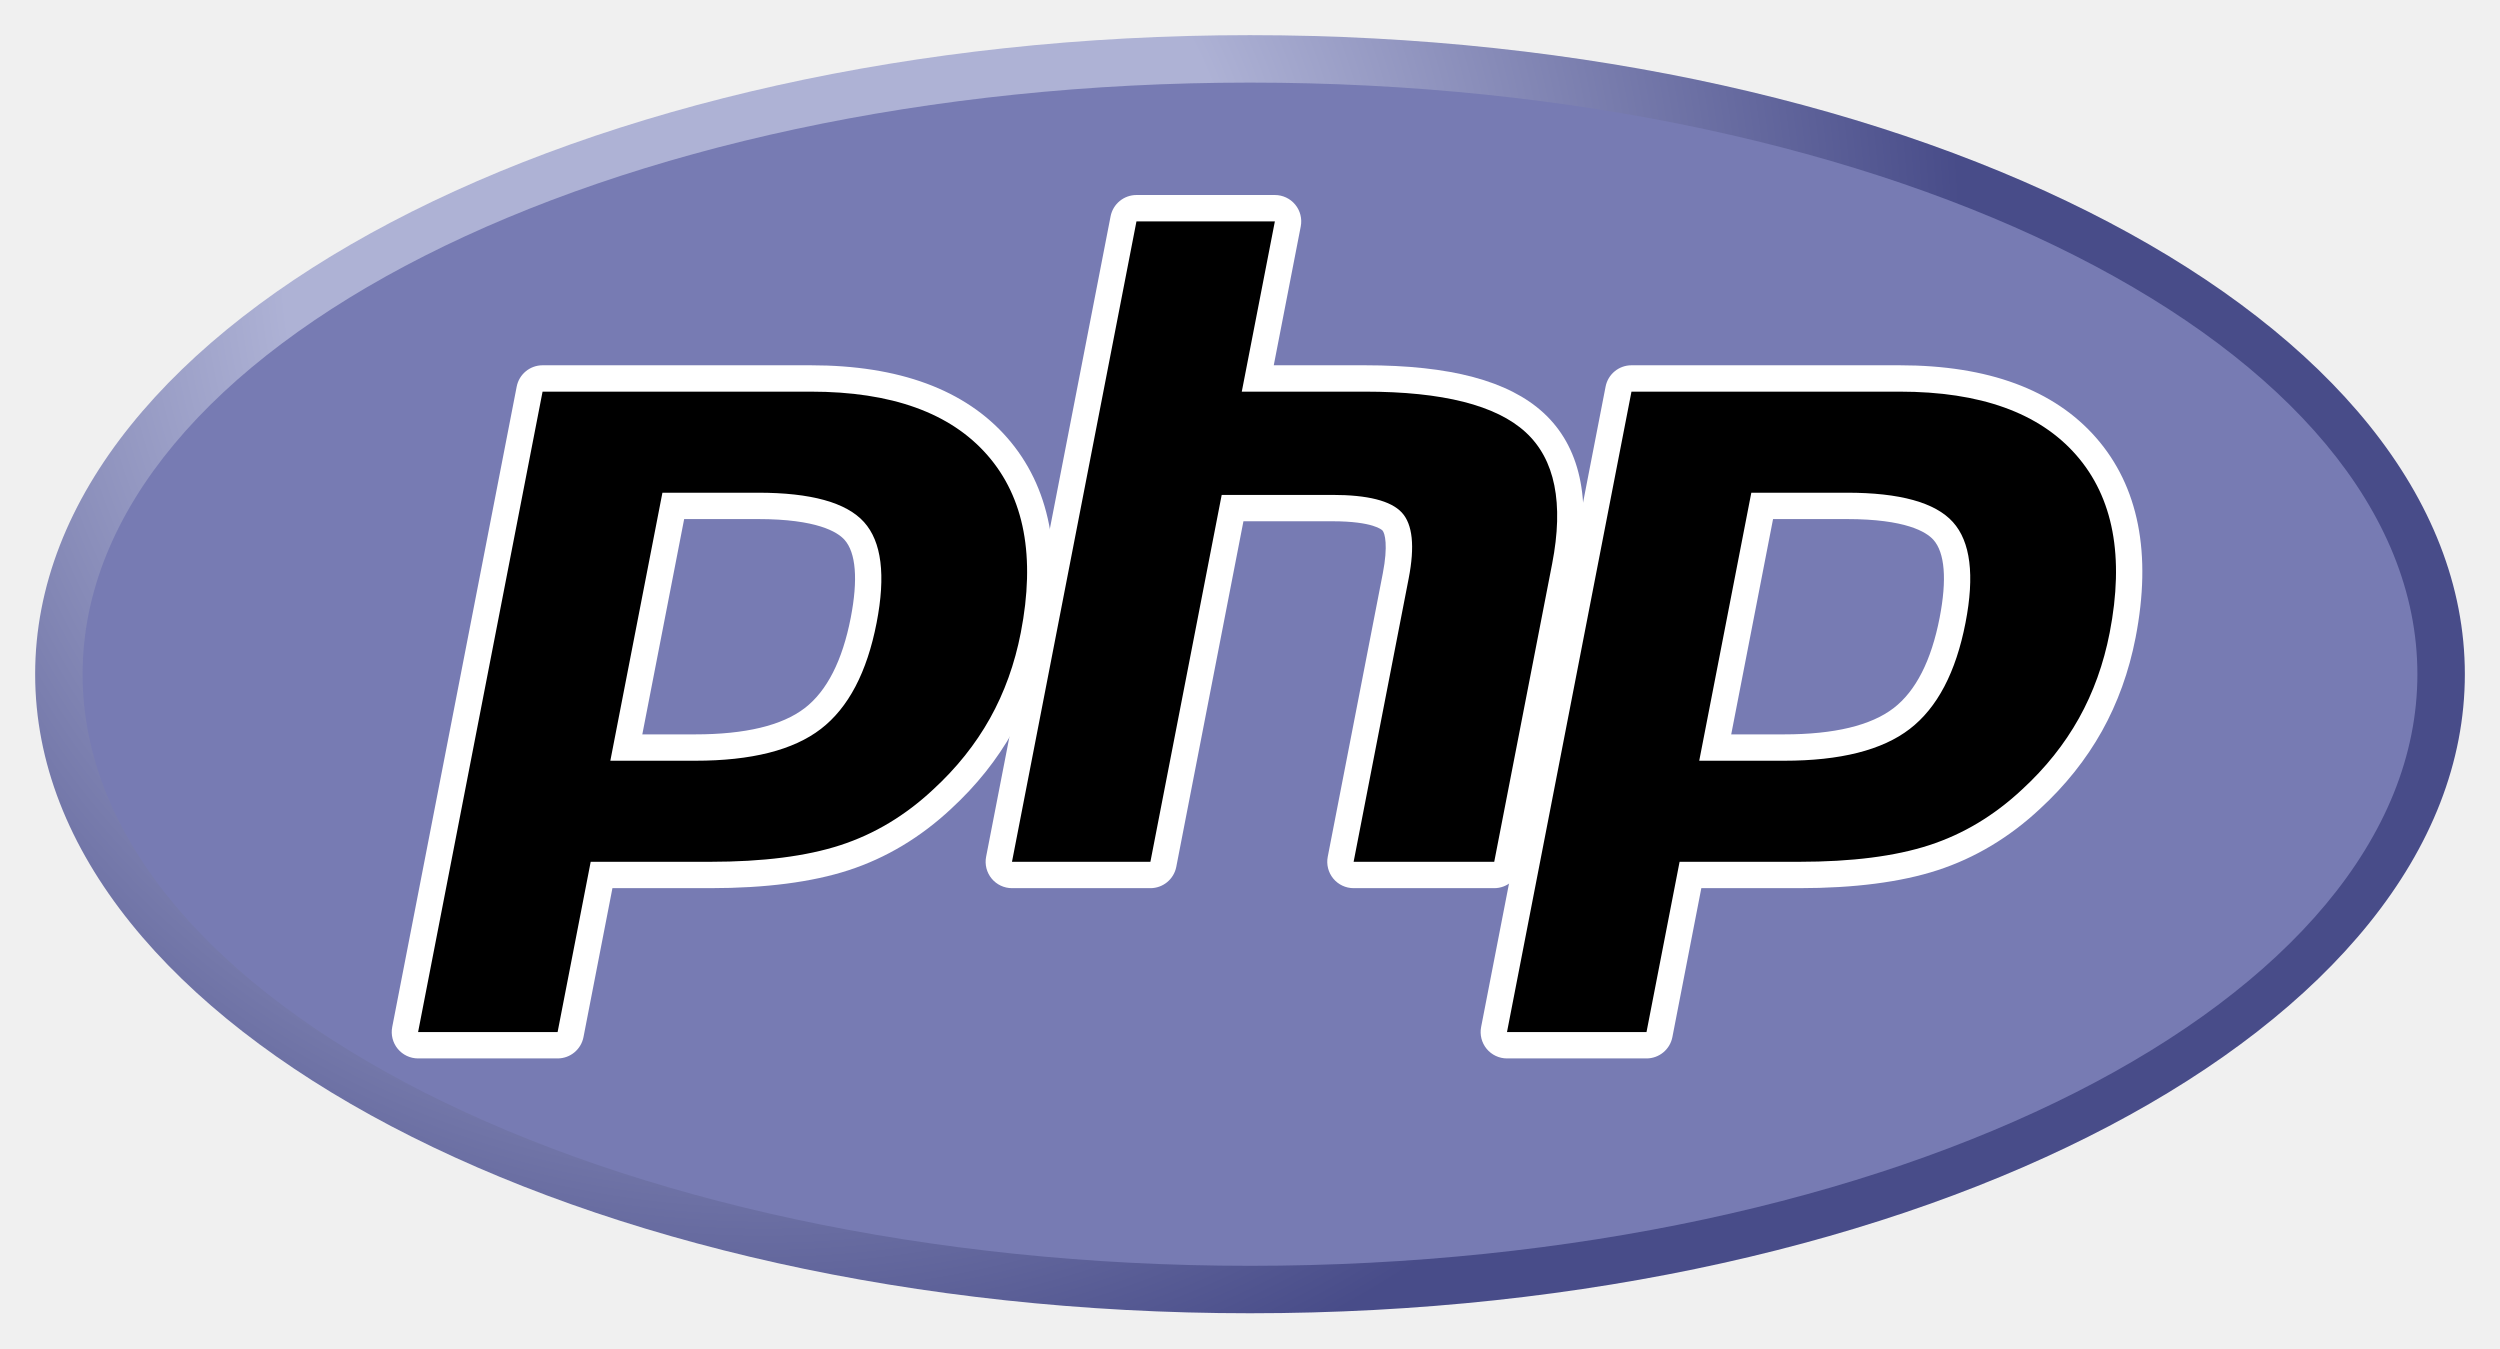
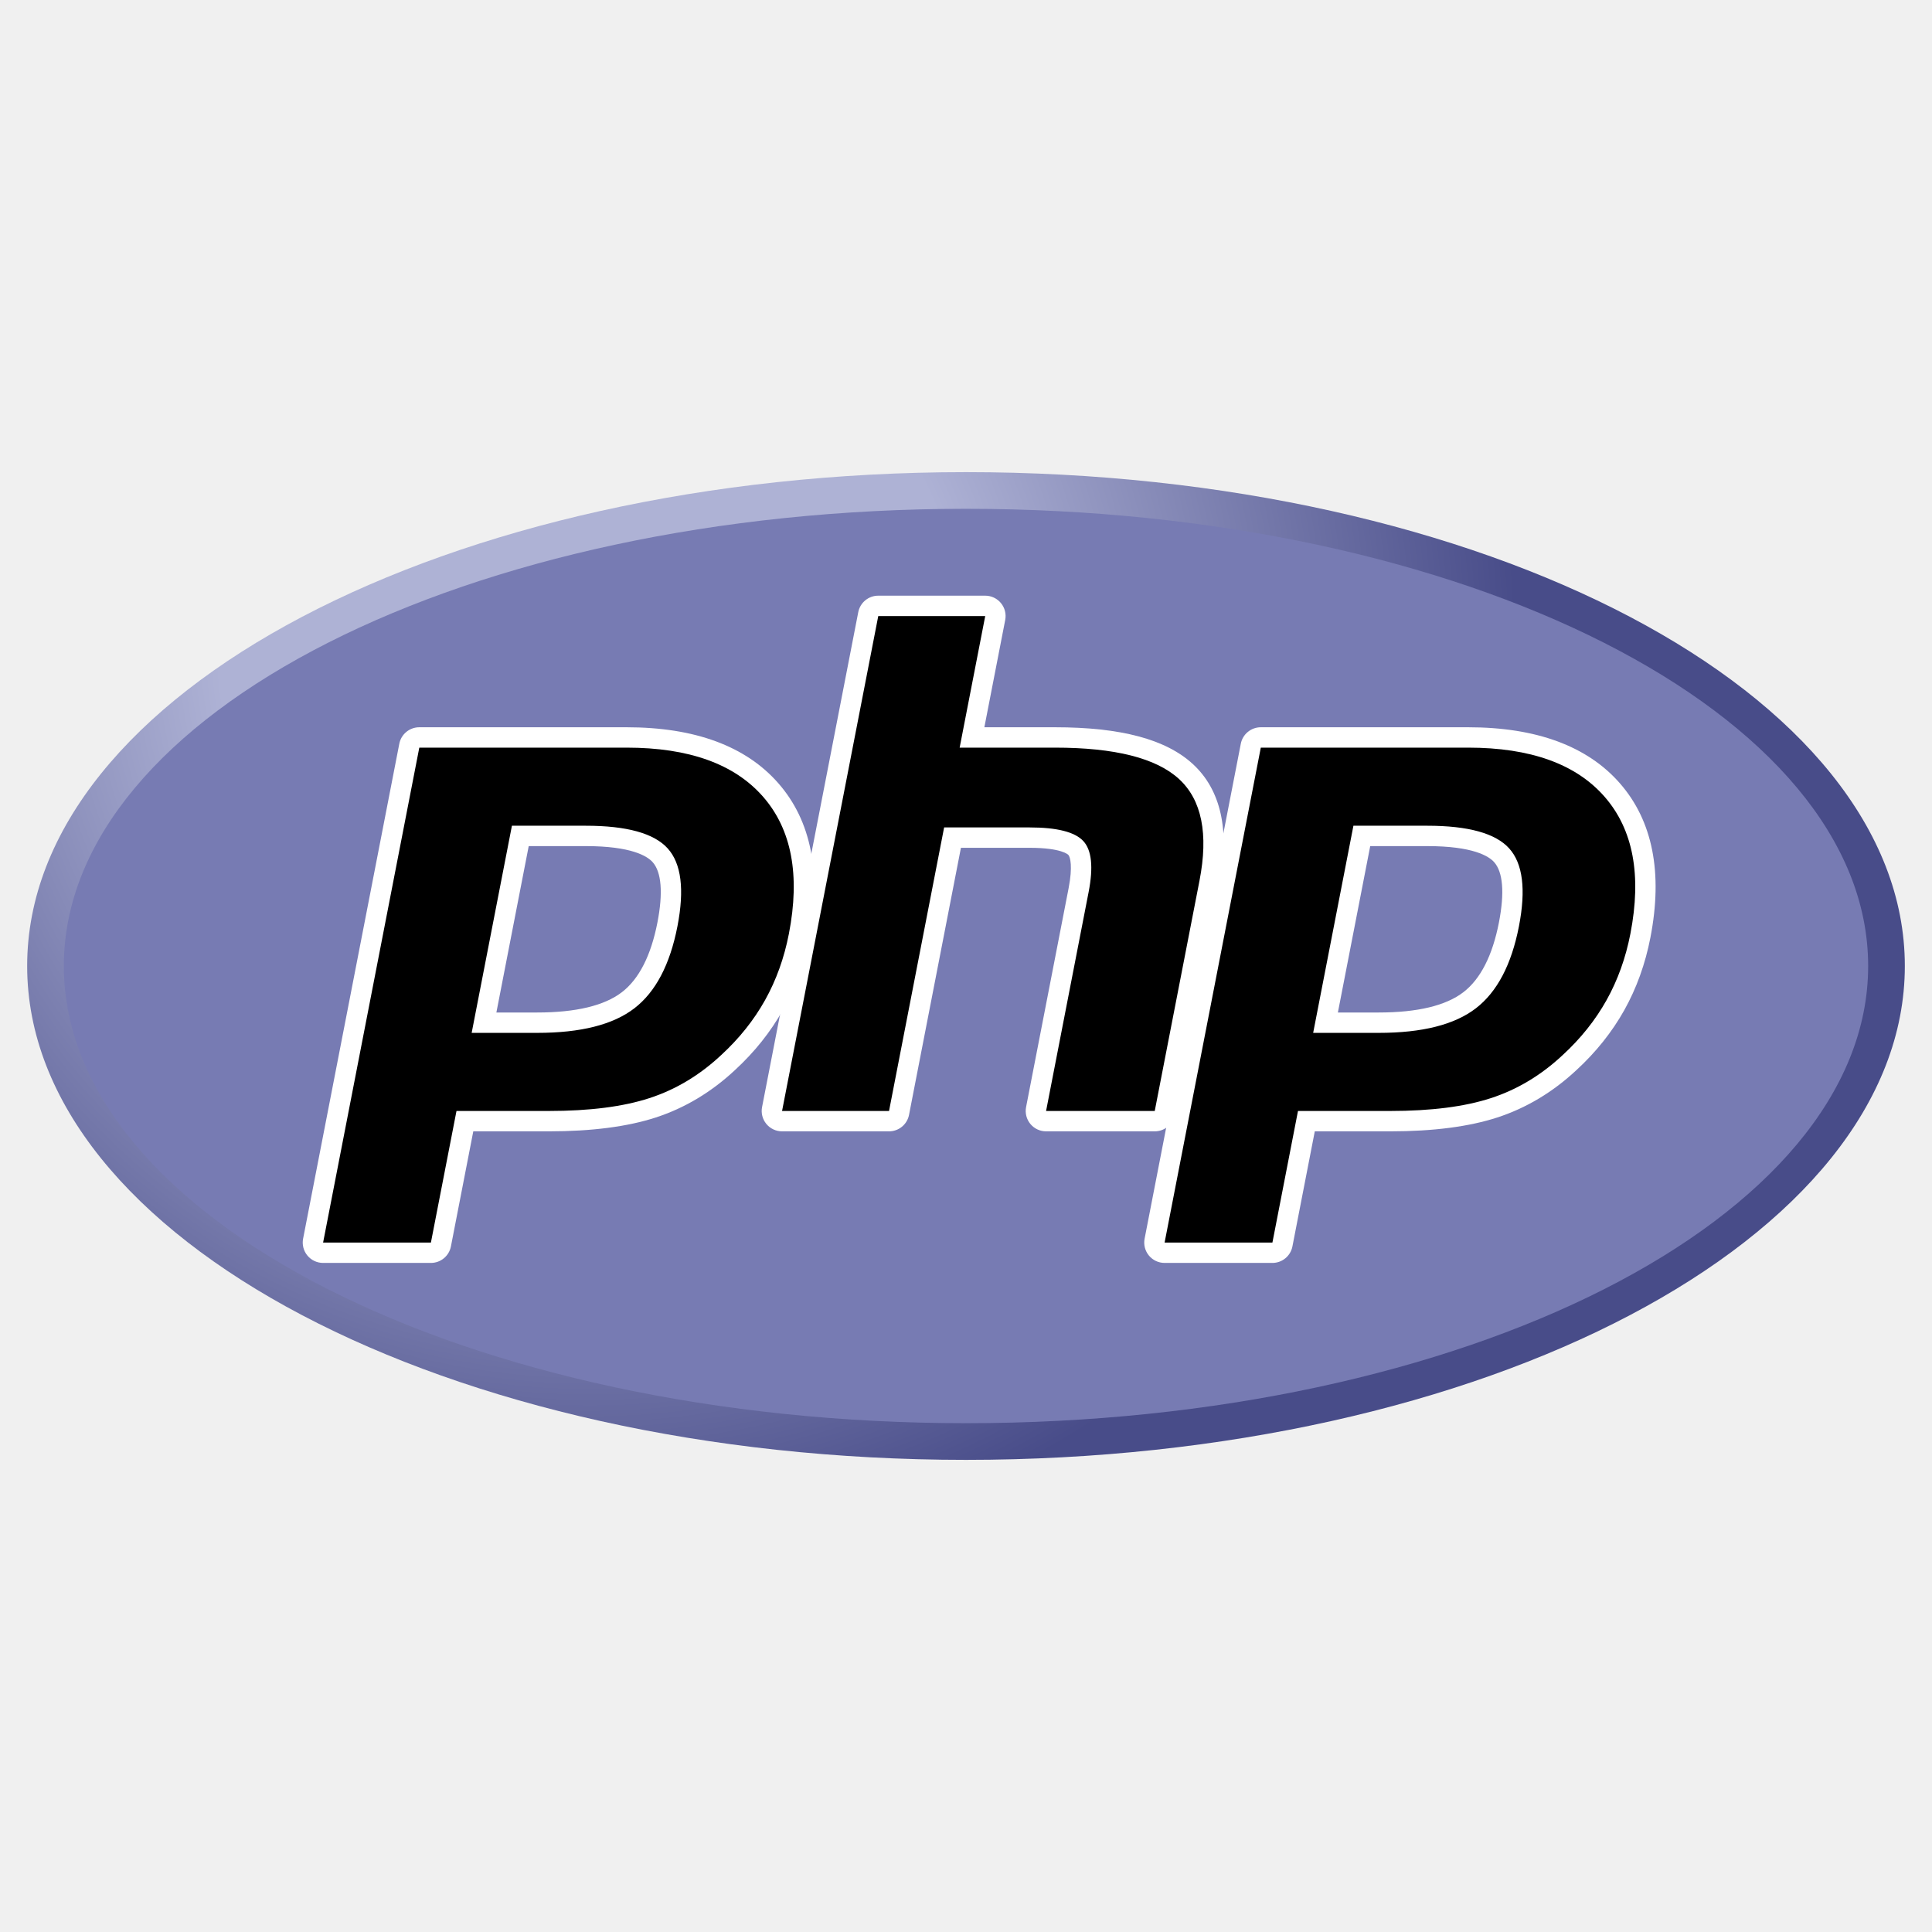
- <svg xmlns="http://www.w3.org/2000/svg" height="383.598" id="svg3430" version="1.1" viewBox="0 0 711.201 383.598" width="711.201" xml:space="preserve">
+ <svg xmlns="http://www.w3.org/2000/svg" height="711.201" id="svg3430" version="1.1" viewBox="0 0 711.201 711.201" width="711.201" xml:space="preserve">
  <defs id="defs3434">
    <clipPath clipPathUnits="userSpaceOnUse" id="clipPath3444">
-       <path d="M 11.52,162 C 11.52,81.677 135.307,16.561 288,16.561 l 0,0 c 152.693,0 276.481,65.116 276.481,145.439 l 0,0 c 0,80.322 -123.788,145.439 -276.481,145.439 l 0,0 C 135.307,307.439 11.52,242.322 11.52,162" id="path3446" />
+       <path d="M 11.52,162 C 11.52,81.677 135.307,16.561 288,16.561 v 0 c 152.693,0 276.481,65.116 276.481,145.439 v 0 c 0,80.322 -123.788,145.439 -276.481,145.439 v 0 C 135.307,307.439 11.52,242.322 11.52,162" id="path3446" />
    </clipPath>
    <radialGradient cx="0" cy="0" fx="0" fy="0" gradientTransform="matrix(363.0579,0,0,-363.0579,177.52,256.3071)" gradientUnits="userSpaceOnUse" id="radialGradient3452" r="1" spreadMethod="pad">
      <stop id="stop3454" offset="0" style="stop-opacity:1;stop-color:#aeb2d5" />
      <stop id="stop3456" offset="0.3" style="stop-opacity:1;stop-color:#aeb2d5" />
      <stop id="stop3458" offset="0.75" style="stop-opacity:1;stop-color:#484c89" />
      <stop id="stop3460" offset="1" style="stop-opacity:1;stop-color:#484c89" />
    </radialGradient>
    <clipPath clipPathUnits="userSpaceOnUse" id="clipPath3468">
-       <path d="M 0,324 576,324 576,0 0,0 0,324 Z" id="path3470" />
+       <path d="M 0,324 H 576 V 0 H 0 Z" id="path3470" />
    </clipPath>
    <clipPath clipPathUnits="userSpaceOnUse" id="clipPath3480">
-       <path d="M 0,324 576,324 576,0 0,0 0,324 Z" id="path3482" />
+       <path d="M 0,324 H 576 V 0 H 0 Z" id="path3482" />
    </clipPath>
  </defs>
-   <g id="g3438" transform="matrix(1.25,0,0,-1.25,-4.4,394.2987)">
-     <g id="g3440">
-       <g clip-path="url(#clipPath3444)" id="g3442">
-         <g id="g3448">
-           <g id="g3450">
-             <path d="M 11.52,162 C 11.52,81.677 135.307,16.561 288,16.561 l 0,0 c 152.693,0 276.481,65.116 276.481,145.439 l 0,0 c 0,80.322 -123.788,145.439 -276.481,145.439 l 0,0 C 135.307,307.439 11.52,242.322 11.52,162" id="path3462" style="fill:url(#radialGradient3452);stroke:none" />
+   <g id="g882" transform="translate(0,163.8019)">
+     <g id="g3438" transform="matrix(1.25,0,0,-1.25,-4.4,394.2987)">
+       <g id="g3440">
+         <g clip-path="url(#clipPath3444)" id="g3442">
+           <g id="g3448">
+             <g id="g3450">
+               <path d="M 11.52,162 C 11.52,81.677 135.307,16.561 288,16.561 v 0 c 152.693,0 276.481,65.116 276.481,145.439 v 0 c 0,80.322 -123.788,145.439 -276.481,145.439 v 0 C 135.307,307.439 11.52,242.322 11.52,162" id="path3462" style="fill:url(#radialGradient3452);stroke:none" />
+             </g>
          </g>
        </g>
      </g>
-     </g>
-     <g id="g3464">
-       <g clip-path="url(#clipPath3468)" id="g3466">
-         <g id="g3472" transform="translate(288,27.3594)">
-           <path d="M 0,0 C 146.729,0 265.68,60.281 265.68,134.641 265.68,209 146.729,269.282 0,269.282 -146.729,269.282 -265.68,209 -265.68,134.641 -265.68,60.281 -146.729,0 0,0" id="path3474" style="fill:#777bb3;fill-opacity:1;fill-rule:nonzero;stroke:none" />
+       <g id="g3464">
+         <g clip-path="url(#clipPath3468)" id="g3466">
+           <g id="g3472" transform="translate(288,27.3594)">
+             <path d="M 0,0 C 146.729,0 265.68,60.281 265.68,134.641 265.68,209 146.729,269.282 0,269.282 -146.729,269.282 -265.68,209 -265.68,134.641 -265.68,60.281 -146.729,0 0,0" id="path3474" style="fill:#777bb3;fill-opacity:1;fill-rule:nonzero;stroke:none" />
+           </g>
        </g>
      </g>
-     </g>
-     <g id="g3476">
-       <g clip-path="url(#clipPath3480)" id="g3478">
-         <g id="g3484" transform="translate(161.7344,145.3066)">
-           <path d="m 0,0 c 12.065,0 21.072,2.225 26.771,6.611 5.638,4.341 9.532,11.862 11.573,22.353 1.903,9.806 1.178,16.653 -2.154,20.348 C 32.783,53.086 25.417,55 14.297,55 L -4.984,55 -15.673,0 0,0 Z m -63.063,-67.75 c -0.895,0 -1.745,0.4 -2.314,1.092 -0.57,0.691 -0.801,1.601 -0.63,2.48 L -37.679,81.573 C -37.405,82.982 -36.17,84 -34.734,84 L 26.32,84 C 45.508,84 59.79,78.79 68.767,68.513 77.792,58.182 80.579,43.741 77.05,25.592 75.614,18.198 73.144,11.331 69.709,5.183 66.27,-0.972 61.725,-6.667 56.198,-11.747 49.582,-17.939 42.094,-22.429 33.962,-25.071 25.959,-27.678 15.681,-29 3.414,-29 l -24.722,0 -7.06,-36.322 c -0.274,-1.41 -1.508,-2.428 -2.944,-2.428 l -31.751,0 z" id="path3486" style="fill:#000000;fill-opacity:1;fill-rule:nonzero;stroke:none" />
-         </g>
-         <g id="g3488" transform="translate(159.2236,197.3071)">
-           <path d="m 0,0 16.808,0 c 13.421,0 18.083,-2.945 19.667,-4.7 2.628,-2.914 3.124,-9.058 1.435,-17.767 C 36.012,-32.217 32.494,-39.13 27.452,-43.012 22.29,-46.986 13.898,-49 2.511,-49 L -9.523,-49 0,0 Z m 28.831,35 -61.055,0 c -2.872,0 -5.341,-2.036 -5.889,-4.855 l -28.328,-145.751 c -0.342,-1.759 0.12,-3.578 1.259,-4.961 1.14,-1.383 2.838,-2.183 4.63,-2.183 l 31.75,0 c 2.873,0 5.342,2.036 5.89,4.855 l 6.588,33.895 22.249,0 c 12.582,0 23.174,1.372 31.479,4.077 8.541,2.775 16.399,7.48 23.354,13.984 5.752,5.292 10.49,11.232 14.08,17.657 3.591,6.427 6.171,13.594 7.668,21.302 3.715,19.104 0.697,34.402 -8.969,45.466 C 63.965,29.444 48.923,35 28.831,35 m -45.633,-90 19.313,0 c 12.801,0 22.336,2.411 28.601,7.234 6.266,4.824 10.492,12.875 12.688,24.157 2.101,10.832 1.144,18.476 -2.871,22.929 C 36.909,3.773 28.87,6 16.808,6 L -4.946,6 -16.802,-55 M 28.831,29 C 47.198,29 60.597,24.18 69.019,14.539 77.44,4.898 79.976,-8.559 76.616,-25.836 75.233,-32.953 72.894,-39.46 69.601,-45.355 66.304,-51.254 61.999,-56.648 56.679,-61.539 50.339,-67.472 43.296,-71.7 35.546,-74.218 27.796,-76.743 17.925,-78 5.925,-78 l -27.196,0 -7.531,-38.75 -31.75,0 28.328,145.75 61.055,0" id="path3490" style="fill:#ffffff;fill-opacity:1;fill-rule:nonzero;stroke:none" />
-         </g>
-         <g id="g3492" transform="translate(311.583,116.3066)">
-           <path d="m 0,0 c -0.896,0 -1.745,0.4 -2.314,1.092 -0.571,0.691 -0.802,1.6 -0.631,2.48 L 9.586,68.061 C 10.778,74.194 10.484,78.596 8.759,80.456 7.703,81.593 4.531,83.5 -4.848,83.5 L -27.55,83.5 -43.305,2.428 C -43.579,1.018 -44.814,0 -46.25,0 l -31.5,0 c -0.896,0 -1.745,0.4 -2.315,1.092 -0.57,0.691 -0.801,1.601 -0.63,2.48 l 28.328,145.751 c 0.274,1.409 1.509,2.427 2.945,2.427 l 31.5,0 c 0.896,0 1.745,-0.4 2.315,-1.091 0.57,-0.692 0.801,-1.601 0.63,-2.481 L -21.813,113 2.609,113 c 18.605,0 31.221,-3.28 38.569,-10.028 7.49,-6.884 9.827,-17.891 6.947,-32.719 L 34.945,2.428 C 34.671,1.018 33.437,0 32,0 L 0,0 Z" id="path3494" style="fill:#000000;fill-opacity:1;fill-rule:nonzero;stroke:none" />
-         </g>
-         <g id="g3496" transform="translate(293.6611,271.0571)">
-           <path d="m 0,0 -31.5,0 c -2.873,0 -5.342,-2.036 -5.89,-4.855 l -28.328,-145.751 c -0.342,-1.759 0.12,-3.578 1.26,-4.961 1.14,-1.383 2.838,-2.183 4.63,-2.183 l 31.5,0 c 2.872,0 5.342,2.036 5.89,4.855 l 15.283,78.645 20.229,0 c 9.363,0 11.328,-2 11.407,-2.086 0.568,-0.611 1.315,-3.441 0.082,-9.781 l -12.531,-64.489 c -0.342,-1.759 0.12,-3.578 1.26,-4.961 1.14,-1.383 2.838,-2.183 4.63,-2.183 l 32,0 c 2.872,0 5.342,2.036 5.89,4.855 l 13.179,67.825 c 3.093,15.921 0.447,27.864 -7.861,35.5 -7.928,7.281 -21.208,10.82 -40.599,10.82 l -20.784,0 6.143,31.605 C 6.231,-5.386 5.77,-3.566 4.63,-2.184 3.49,-0.801 1.792,0 0,0 m 0,-6 -7.531,-38.75 28.062,0 c 17.657,0 29.836,-3.082 36.539,-9.238 6.703,-6.16 8.711,-16.141 6.032,-29.938 l -13.18,-67.824 -32,0 12.531,64.488 c 1.426,7.336 0.902,12.34 -1.574,15.008 -2.477,2.668 -7.746,4.004 -15.805,4.004 l -25.176,0 -16.226,-83.5 -31.5,0 L -31.5,-6 0,-6" id="path3498" style="fill:#ffffff;fill-opacity:1;fill-rule:nonzero;stroke:none" />
-         </g>
-         <g id="g3500" transform="translate(409.5498,145.3066)">
-           <path d="m 0,0 c 12.065,0 21.072,2.225 26.771,6.611 5.638,4.34 9.532,11.861 11.574,22.353 1.903,9.806 1.178,16.653 -2.155,20.348 C 32.783,53.086 25.417,55 14.297,55 L -4.984,55 -15.673,0 0,0 Z m -63.062,-67.75 c -0.895,0 -1.745,0.4 -2.314,1.092 -0.57,0.691 -0.802,1.601 -0.631,2.48 L -37.679,81.573 C -37.404,82.982 -36.17,84 -34.733,84 L 26.32,84 C 45.509,84 59.79,78.79 68.768,68.513 77.793,58.183 80.579,43.742 77.051,25.592 75.613,18.198 73.144,11.331 69.709,5.183 66.27,-0.972 61.725,-6.667 56.198,-11.747 49.582,-17.939 42.094,-22.429 33.962,-25.071 25.959,-27.678 15.681,-29 3.414,-29 l -24.723,0 -7.057,-36.322 c -0.275,-1.41 -1.509,-2.428 -2.946,-2.428 l -31.75,0 z" id="path3502" style="fill:#000000;fill-opacity:1;fill-rule:nonzero;stroke:none" />
-         </g>
-         <g id="g3504" transform="translate(407.0391,197.3071)">
-           <path d="M 0,0 16.808,0 C 30.229,0 34.891,-2.945 36.475,-4.7 39.104,-7.614 39.6,-13.758 37.91,-22.466 36.012,-32.217 32.493,-39.13 27.452,-43.012 22.29,-46.986 13.898,-49 2.511,-49 L -9.522,-49 0,0 Z m 28.831,35 -61.054,0 c -2.872,0 -5.341,-2.036 -5.889,-4.855 L -66.44,-115.606 c -0.342,-1.759 0.12,-3.578 1.259,-4.961 1.14,-1.383 2.838,-2.183 4.63,-2.183 l 31.75,0 c 2.872,0 5.342,2.036 5.89,4.855 l 6.587,33.895 22.249,0 c 12.582,0 23.174,1.372 31.479,4.077 8.541,2.775 16.401,7.481 23.356,13.986 5.752,5.291 10.488,11.23 14.078,17.655 3.591,6.427 6.171,13.594 7.668,21.302 3.715,19.105 0.697,34.403 -8.969,45.467 C 63.965,29.444 48.924,35 28.831,35 m -45.632,-90 19.312,0 c 12.801,0 22.336,2.411 28.601,7.234 6.267,4.824 10.492,12.875 12.688,24.157 2.102,10.832 1.145,18.476 -2.871,22.929 C 36.909,3.773 28.87,6 16.808,6 L -4.946,6 -16.801,-55 M 28.831,29 C 47.198,29 60.597,24.18 69.019,14.539 77.441,4.898 79.976,-8.559 76.616,-25.836 75.233,-32.953 72.894,-39.46 69.601,-45.355 66.304,-51.254 61.999,-56.648 56.679,-61.539 50.339,-67.472 43.296,-71.7 35.546,-74.218 27.796,-76.743 17.925,-78 5.925,-78 l -27.196,0 -7.53,-38.75 -31.75,0 28.328,145.75 61.054,0" id="path3506" style="fill:#ffffff;fill-opacity:1;fill-rule:nonzero;stroke:none" />
+       <g id="g3476">
+         <g clip-path="url(#clipPath3480)" id="g3478">
+           <g id="g3484" transform="translate(161.7344,145.3066)">
+             <path d="m 0,0 c 12.065,0 21.072,2.225 26.771,6.611 5.638,4.341 9.532,11.862 11.573,22.353 1.903,9.806 1.178,16.653 -2.154,20.348 C 32.783,53.086 25.417,55 14.297,55 H -4.984 L -15.673,0 Z m -63.063,-67.75 c -0.895,0 -1.745,0.4 -2.314,1.092 -0.57,0.691 -0.801,1.601 -0.63,2.48 L -37.679,81.573 C -37.405,82.982 -36.17,84 -34.734,84 H 26.32 C 45.508,84 59.79,78.79 68.767,68.513 77.792,58.182 80.579,43.741 77.05,25.592 75.614,18.198 73.144,11.331 69.709,5.183 66.27,-0.972 61.725,-6.667 56.198,-11.747 49.582,-17.939 42.094,-22.429 33.962,-25.071 25.959,-27.678 15.681,-29 3.414,-29 h -24.722 l -7.06,-36.322 c -0.274,-1.41 -1.508,-2.428 -2.944,-2.428 z" id="path3486" style="fill:#000000;fill-opacity:1;fill-rule:nonzero;stroke:none" />
+           </g>
+           <g id="g3488" transform="translate(159.2236,197.3071)">
+             <path d="m 0,0 h 16.808 c 13.421,0 18.083,-2.945 19.667,-4.7 2.628,-2.914 3.124,-9.058 1.435,-17.767 C 36.012,-32.217 32.494,-39.13 27.452,-43.012 22.29,-46.986 13.898,-49 2.511,-49 H -9.523 Z m 28.831,35 h -61.055 c -2.872,0 -5.341,-2.036 -5.889,-4.855 l -28.328,-145.751 c -0.342,-1.759 0.12,-3.578 1.259,-4.961 1.14,-1.383 2.838,-2.183 4.63,-2.183 h 31.75 c 2.873,0 5.342,2.036 5.89,4.855 L -16.324,-84 H 5.925 c 12.582,0 23.174,1.372 31.479,4.077 8.541,2.775 16.399,7.48 23.354,13.984 5.752,5.292 10.49,11.232 14.08,17.657 3.591,6.427 6.171,13.594 7.668,21.302 3.715,19.104 0.697,34.402 -8.969,45.466 C 63.965,29.444 48.923,35 28.831,35 M -16.802,-55 H 2.511 c 12.801,0 22.336,2.411 28.601,7.234 6.266,4.824 10.492,12.875 12.688,24.157 2.101,10.832 1.144,18.476 -2.871,22.929 C 36.909,3.773 28.87,6 16.808,6 H -4.946 L -16.802,-55 M 28.831,29 C 47.198,29 60.597,24.18 69.019,14.539 77.44,4.898 79.976,-8.559 76.616,-25.836 75.233,-32.953 72.894,-39.46 69.601,-45.355 66.304,-51.254 61.999,-56.648 56.679,-61.539 50.339,-67.472 43.296,-71.7 35.546,-74.218 27.796,-76.743 17.925,-78 5.925,-78 h -27.196 l -7.531,-38.75 h -31.75 L -32.224,29 h 61.055" id="path3490" style="fill:#ffffff;fill-opacity:1;fill-rule:nonzero;stroke:none" />
+           </g>
+           <g id="g3492" transform="translate(311.583,116.3066)">
+             <path d="m 0,0 c -0.896,0 -1.745,0.4 -2.314,1.092 -0.571,0.691 -0.802,1.6 -0.631,2.48 L 9.586,68.061 C 10.778,74.194 10.484,78.596 8.759,80.456 7.703,81.593 4.531,83.5 -4.848,83.5 H -27.55 L -43.305,2.428 C -43.579,1.018 -44.814,0 -46.25,0 h -31.5 c -0.896,0 -1.745,0.4 -2.315,1.092 -0.57,0.691 -0.801,1.601 -0.63,2.48 l 28.328,145.751 c 0.274,1.409 1.509,2.427 2.945,2.427 h 31.5 c 0.896,0 1.745,-0.4 2.315,-1.091 0.57,-0.692 0.801,-1.601 0.63,-2.481 L -21.813,113 H 2.609 c 18.605,0 31.221,-3.28 38.569,-10.028 7.49,-6.884 9.827,-17.891 6.947,-32.719 L 34.945,2.428 C 34.671,1.018 33.437,0 32,0 Z" id="path3494" style="fill:#000000;fill-opacity:1;fill-rule:nonzero;stroke:none" />
+           </g>
+           <g id="g3496" transform="translate(293.6611,271.0571)">
+             <path d="m 0,0 h -31.5 c -2.873,0 -5.342,-2.036 -5.89,-4.855 l -28.328,-145.751 c -0.342,-1.759 0.12,-3.578 1.26,-4.961 1.14,-1.383 2.838,-2.183 4.63,-2.183 h 31.5 c 2.872,0 5.342,2.036 5.89,4.855 l 15.283,78.645 h 20.229 c 9.363,0 11.328,-2 11.407,-2.086 0.568,-0.611 1.315,-3.441 0.082,-9.781 l -12.531,-64.489 c -0.342,-1.759 0.12,-3.578 1.26,-4.961 1.14,-1.383 2.838,-2.183 4.63,-2.183 h 32 c 2.872,0 5.342,2.036 5.89,4.855 l 13.179,67.825 c 3.093,15.921 0.447,27.864 -7.861,35.5 -7.928,7.281 -21.208,10.82 -40.599,10.82 H -0.253 L 5.89,-7.145 C 6.231,-5.386 5.77,-3.566 4.63,-2.184 3.49,-0.801 1.792,0 0,0 m 0,-6 -7.531,-38.75 h 28.062 c 17.657,0 29.836,-3.082 36.539,-9.238 6.703,-6.16 8.711,-16.141 6.032,-29.938 l -13.18,-67.824 h -32 l 12.531,64.488 c 1.426,7.336 0.902,12.34 -1.574,15.008 -2.477,2.668 -7.746,4.004 -15.805,4.004 h -25.176 l -16.226,-83.5 h -31.5 L -31.5,-6 H 0" id="path3498" style="fill:#ffffff;fill-opacity:1;fill-rule:nonzero;stroke:none" />
+           </g>
+           <g id="g3500" transform="translate(409.5498,145.3066)">
+             <path d="m 0,0 c 12.065,0 21.072,2.225 26.771,6.611 5.638,4.34 9.532,11.861 11.574,22.353 1.903,9.806 1.178,16.653 -2.155,20.348 C 32.783,53.086 25.417,55 14.297,55 H -4.984 L -15.673,0 Z m -63.062,-67.75 c -0.895,0 -1.745,0.4 -2.314,1.092 -0.57,0.691 -0.802,1.601 -0.631,2.48 L -37.679,81.573 C -37.404,82.982 -36.17,84 -34.733,84 H 26.32 C 45.509,84 59.79,78.79 68.768,68.513 77.793,58.183 80.579,43.742 77.051,25.592 75.613,18.198 73.144,11.331 69.709,5.183 66.27,-0.972 61.725,-6.667 56.198,-11.747 49.582,-17.939 42.094,-22.429 33.962,-25.071 25.959,-27.678 15.681,-29 3.414,-29 h -24.723 l -7.057,-36.322 c -0.275,-1.41 -1.509,-2.428 -2.946,-2.428 z" id="path3502" style="fill:#000000;fill-opacity:1;fill-rule:nonzero;stroke:none" />
+           </g>
+           <g id="g3504" transform="translate(407.0391,197.3071)">
+             <path d="M 0,0 H 16.808 C 30.229,0 34.891,-2.945 36.475,-4.7 39.104,-7.614 39.6,-13.758 37.91,-22.466 36.012,-32.217 32.493,-39.13 27.452,-43.012 22.29,-46.986 13.898,-49 2.511,-49 H -9.522 Z m 28.831,35 h -61.054 c -2.872,0 -5.341,-2.036 -5.889,-4.855 L -66.44,-115.606 c -0.342,-1.759 0.12,-3.578 1.259,-4.961 1.14,-1.383 2.838,-2.183 4.63,-2.183 h 31.75 c 2.872,0 5.342,2.036 5.89,4.855 L -16.324,-84 H 5.925 c 12.582,0 23.174,1.372 31.479,4.077 8.541,2.775 16.401,7.481 23.356,13.986 5.752,5.291 10.488,11.23 14.078,17.655 3.591,6.427 6.171,13.594 7.668,21.302 3.715,19.105 0.697,34.403 -8.969,45.467 C 63.965,29.444 48.924,35 28.831,35 M -16.801,-55 H 2.511 c 12.801,0 22.336,2.411 28.601,7.234 6.267,4.824 10.492,12.875 12.688,24.157 2.102,10.832 1.145,18.476 -2.871,22.929 C 36.909,3.773 28.87,6 16.808,6 H -4.946 L -16.801,-55 M 28.831,29 C 47.198,29 60.597,24.18 69.019,14.539 77.441,4.898 79.976,-8.559 76.616,-25.836 75.233,-32.953 72.894,-39.46 69.601,-45.355 66.304,-51.254 61.999,-56.648 56.679,-61.539 50.339,-67.472 43.296,-71.7 35.546,-74.218 27.796,-76.743 17.925,-78 5.925,-78 h -27.196 l -7.53,-38.75 h -31.75 L -32.223,29 h 61.054" id="path3506" style="fill:#ffffff;fill-opacity:1;fill-rule:nonzero;stroke:none" />
+           </g>
        </g>
      </g>
    </g>
  </g>
</svg>
